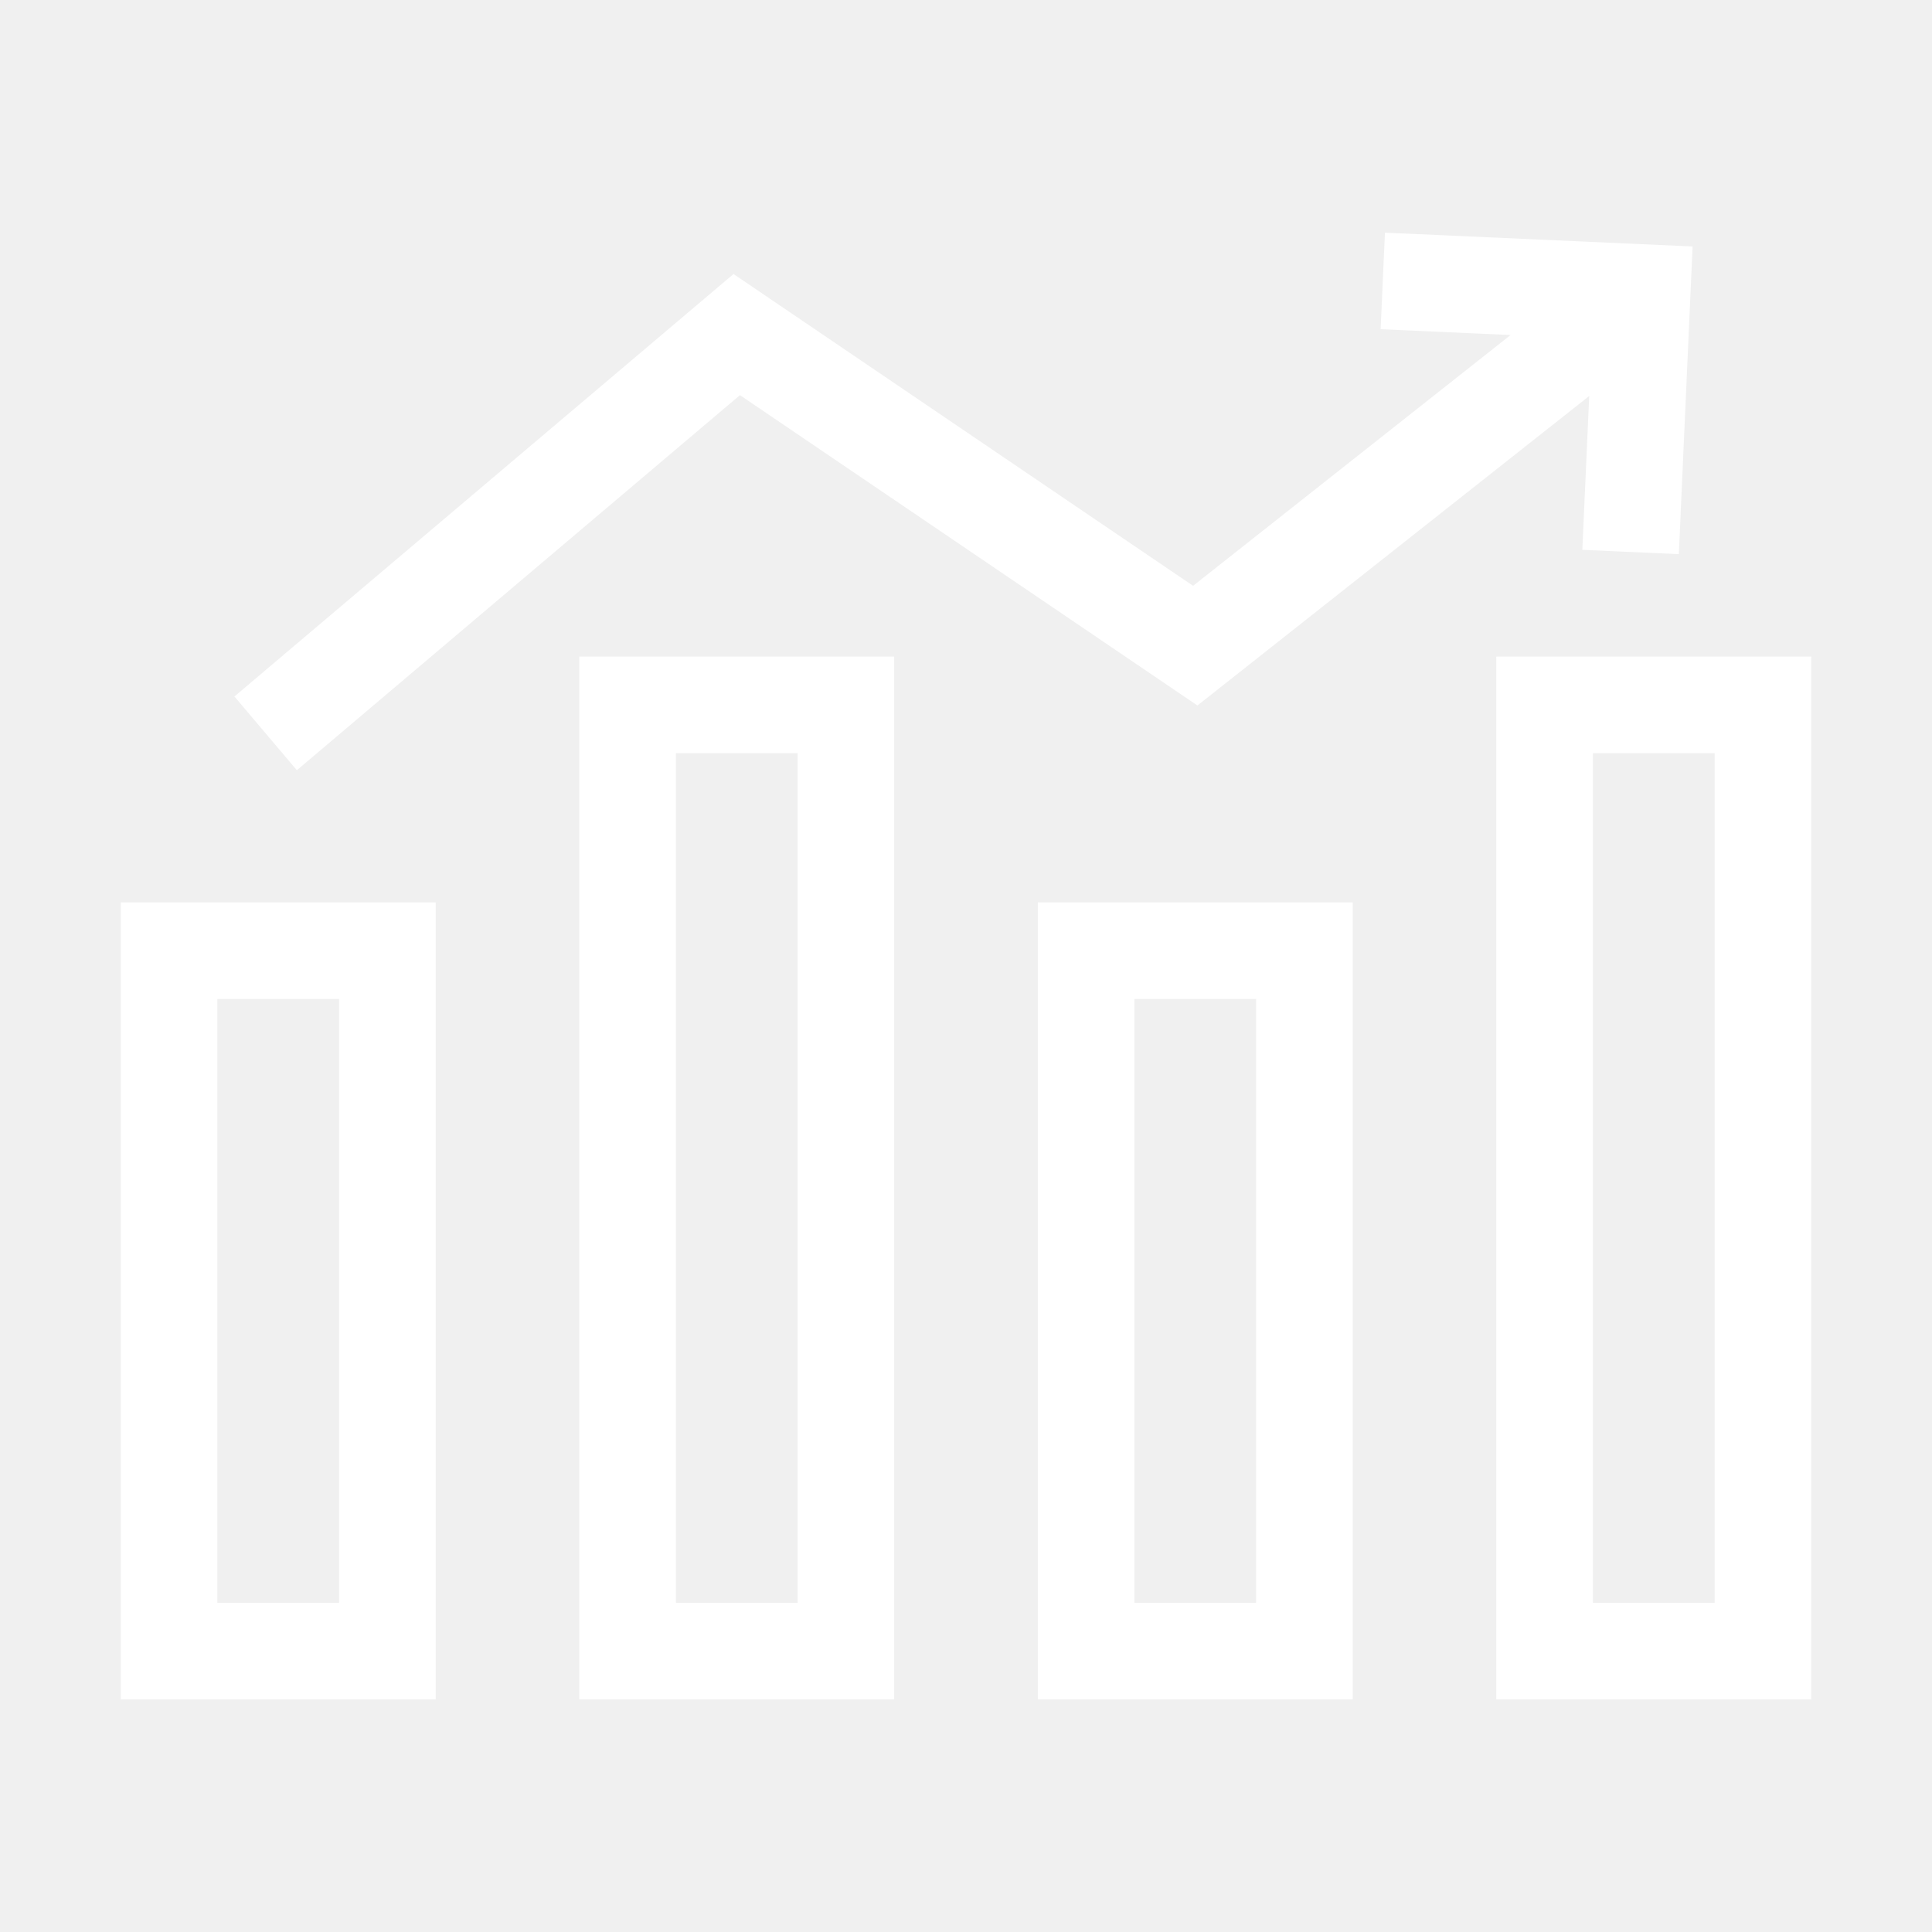
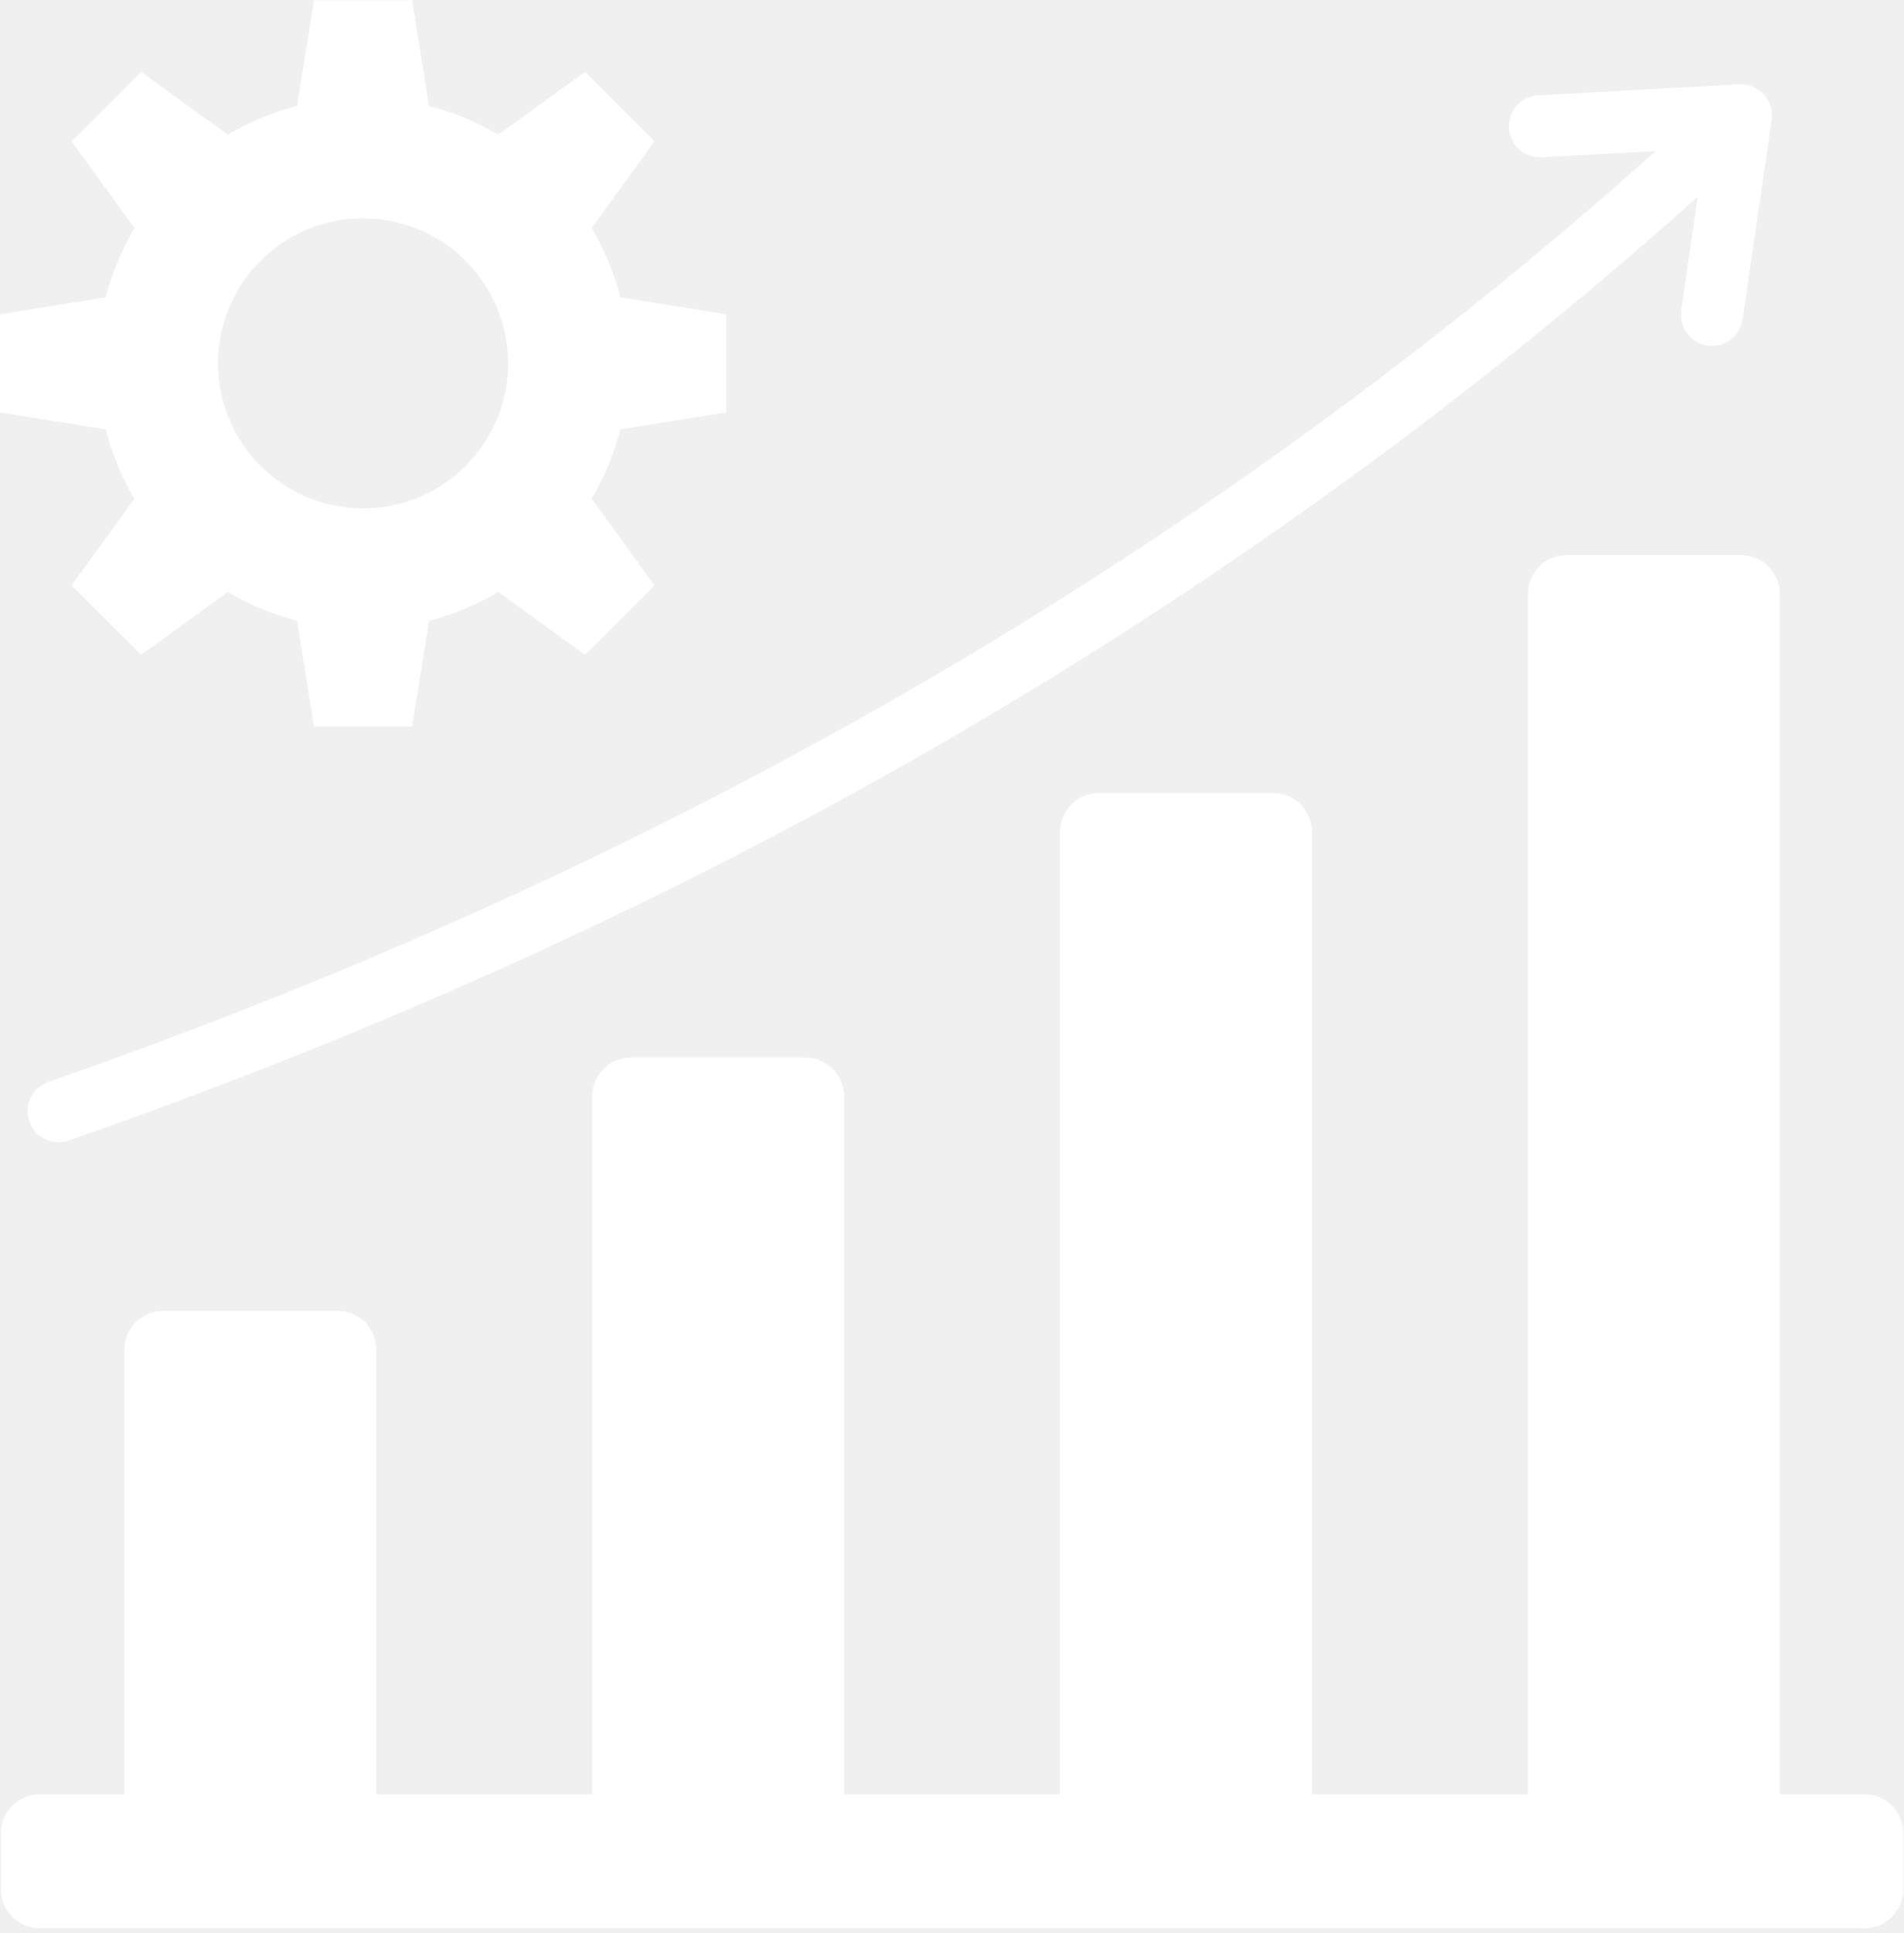
- <svg xmlns="http://www.w3.org/2000/svg" width="108" height="108" viewBox="0 0 108 108" fill="none">
-   <path d="M83.645 94.996H101.25V36.704H83.645V94.996ZM89.045 42.104H95.85V89.596H89.045V42.104ZM58.014 94.996H75.618V50.446H58.014V94.996ZM63.414 55.846H70.218V89.596H63.414V55.846ZM32.381 36.704V94.996H49.986V36.704H32.381ZM44.587 89.596H37.782V42.104H44.587V89.596ZM24.355 50.446H6.75V94.996H24.355V50.446ZM18.955 89.596H12.15V55.846H18.955V89.596Z" fill="white" />
-   <path d="M93.848 30.977L94.617 13.778L77.419 13.007L77.178 18.402L84.444 18.727L66.694 32.748L41.005 15.318L13.105 38.934L16.594 43.056L41.364 22.089L66.937 39.438L88.838 22.137L88.453 30.735L93.848 30.977Z" fill="white" />
+ <svg xmlns="http://www.w3.org/2000/svg" width="65" height="66" viewBox="0 0 65 66" fill="none">
+   <path fill-rule="evenodd" clip-rule="evenodd" d="M14.652 3.618C15.484 3.83 16.28 4.161 17.018 4.599L19.98 2.454L22.351 4.824L20.206 7.786C20.644 8.524 20.974 9.321 21.187 10.152L24.797 10.73V14.082L21.187 14.66C20.974 15.491 20.644 16.288 20.206 17.026L22.351 19.988L19.98 22.358L17.018 20.214C16.28 20.652 15.484 20.982 14.652 21.195L14.075 24.805H10.723L10.145 21.195C9.313 20.982 8.517 20.652 7.779 20.214L4.817 22.358L2.446 19.988L4.591 17.026C4.153 16.288 3.823 15.491 3.61 14.66L0 14.082V10.73L3.61 10.152C3.823 9.321 4.153 8.524 4.591 7.786L2.446 4.824L4.817 2.454L7.779 4.599C8.517 4.161 9.313 3.83 10.145 3.617L10.723 0.008H14.074L14.652 3.618ZM1.357 61.264C0.626 61.264 0.03 61.861 0.03 62.592V64.512C0.03 65.243 0.626 65.839 1.357 65.839H63.673C64.404 65.839 65 65.243 65 64.512V62.592C65 61.861 64.404 61.264 63.673 61.264H60.783V20.281C60.783 19.55 60.187 18.953 59.456 18.953H53.505C52.774 18.953 52.178 19.55 52.178 20.281V61.264H44.806V28.405C44.806 27.674 44.21 27.078 43.479 27.078H37.529C36.798 27.078 36.202 27.674 36.202 28.405V61.264H28.829V37.436C28.829 36.705 28.233 36.109 27.502 36.109H21.552C20.82 36.109 20.224 36.705 20.224 37.436V61.264H12.852V46.085C12.852 45.354 12.255 44.757 11.524 44.757H5.574C4.843 44.757 4.247 45.353 4.247 46.085V61.265H1.357V61.264ZM2.363 38.935C11.857 35.629 21.639 31.38 31.321 25.862C40.404 20.684 49.397 14.393 57.98 6.719L57.413 10.609C57.377 10.886 57.451 11.166 57.619 11.389C57.788 11.611 58.038 11.758 58.315 11.798C58.591 11.837 58.872 11.766 59.096 11.599C59.321 11.432 59.47 11.184 59.512 10.908L60.505 4.088L60.504 4.088C60.526 3.933 60.514 3.776 60.467 3.627C60.421 3.477 60.343 3.34 60.237 3.225C60.132 3.109 60.002 3.019 59.858 2.959C59.713 2.9 59.557 2.873 59.401 2.881L52.52 3.255C52.242 3.273 51.982 3.399 51.797 3.607C51.612 3.815 51.516 4.087 51.53 4.366C51.544 4.644 51.667 4.905 51.873 5.093C52.078 5.281 52.35 5.381 52.628 5.37L56.546 5.157C48.084 12.721 39.222 18.921 30.275 24.02C20.711 29.471 11.047 33.669 1.666 36.936C1.533 36.981 1.41 37.051 1.304 37.143C1.198 37.236 1.112 37.348 1.05 37.474C0.988 37.6 0.952 37.736 0.944 37.877C0.935 38.017 0.955 38.157 1.001 38.289C1.047 38.422 1.119 38.544 1.213 38.648C1.306 38.752 1.42 38.837 1.547 38.897C1.673 38.957 1.811 38.992 1.951 38.998C2.091 39.005 2.231 38.983 2.363 38.935ZM12.399 7.454C9.663 7.454 7.446 9.671 7.446 12.406C7.446 15.141 9.663 17.359 12.399 17.359C15.134 17.359 17.351 15.141 17.351 12.406C17.351 9.671 15.134 7.454 12.399 7.454Z" fill="white" />
</svg>
